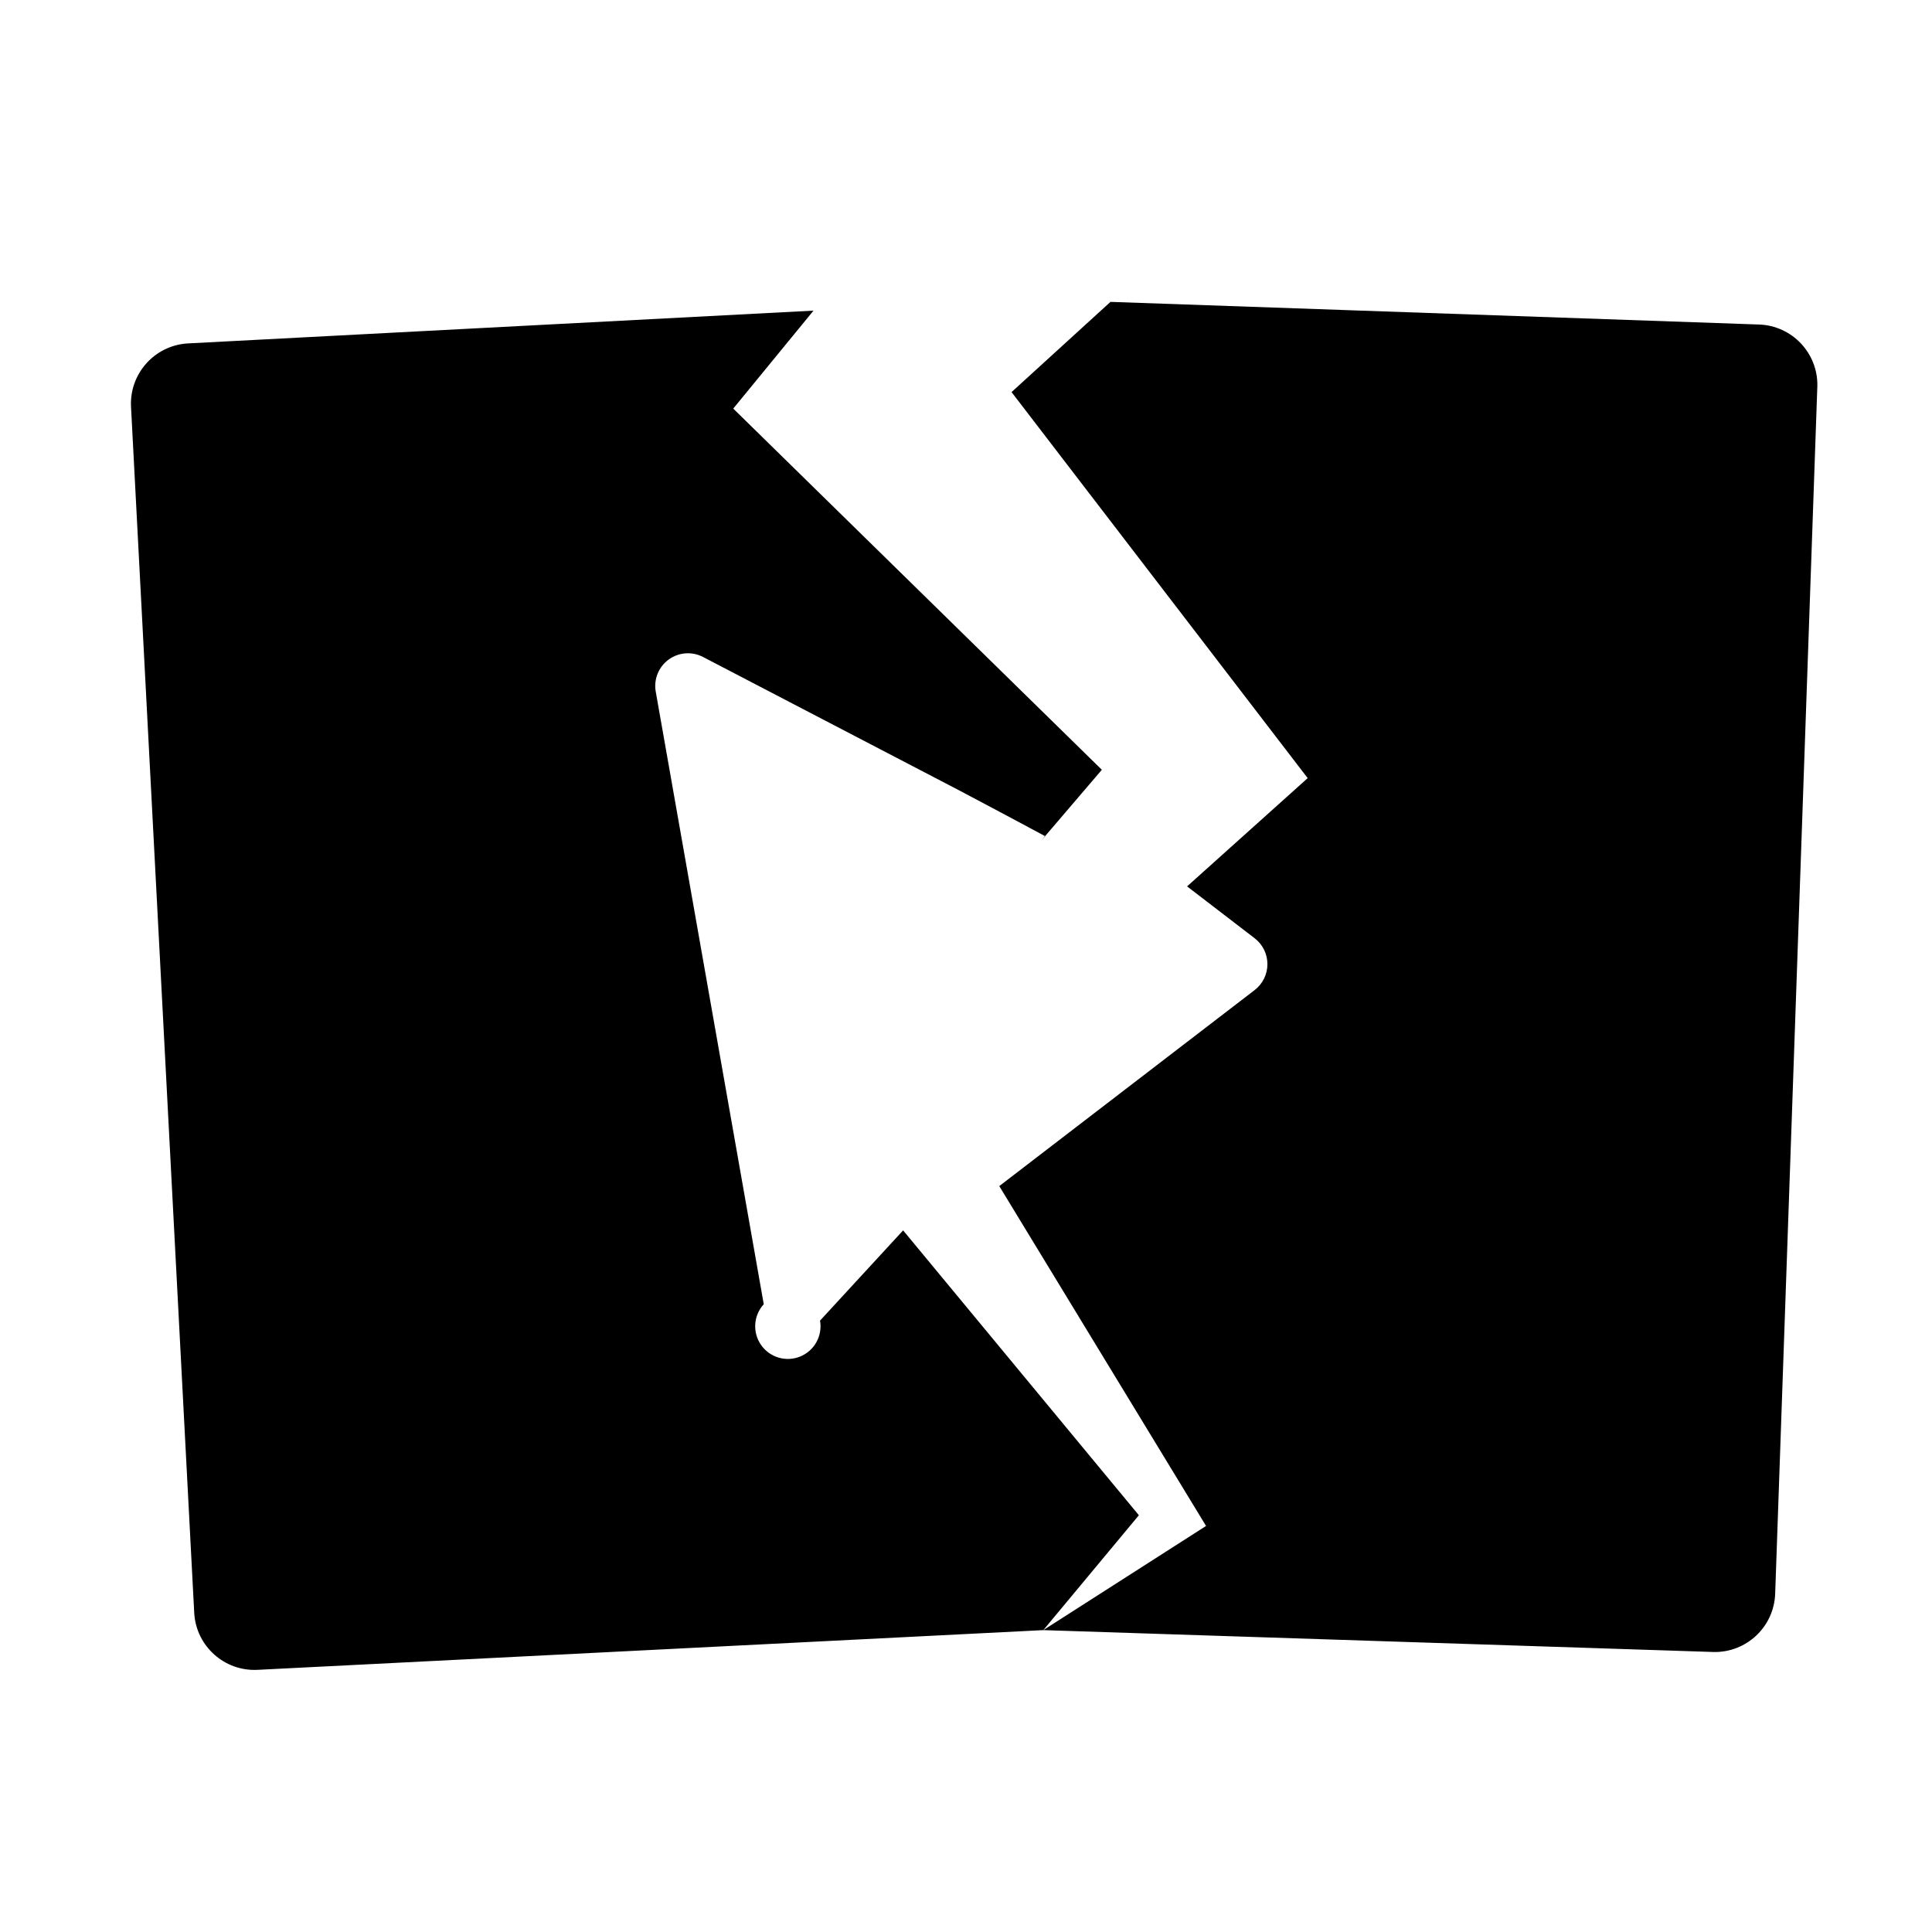
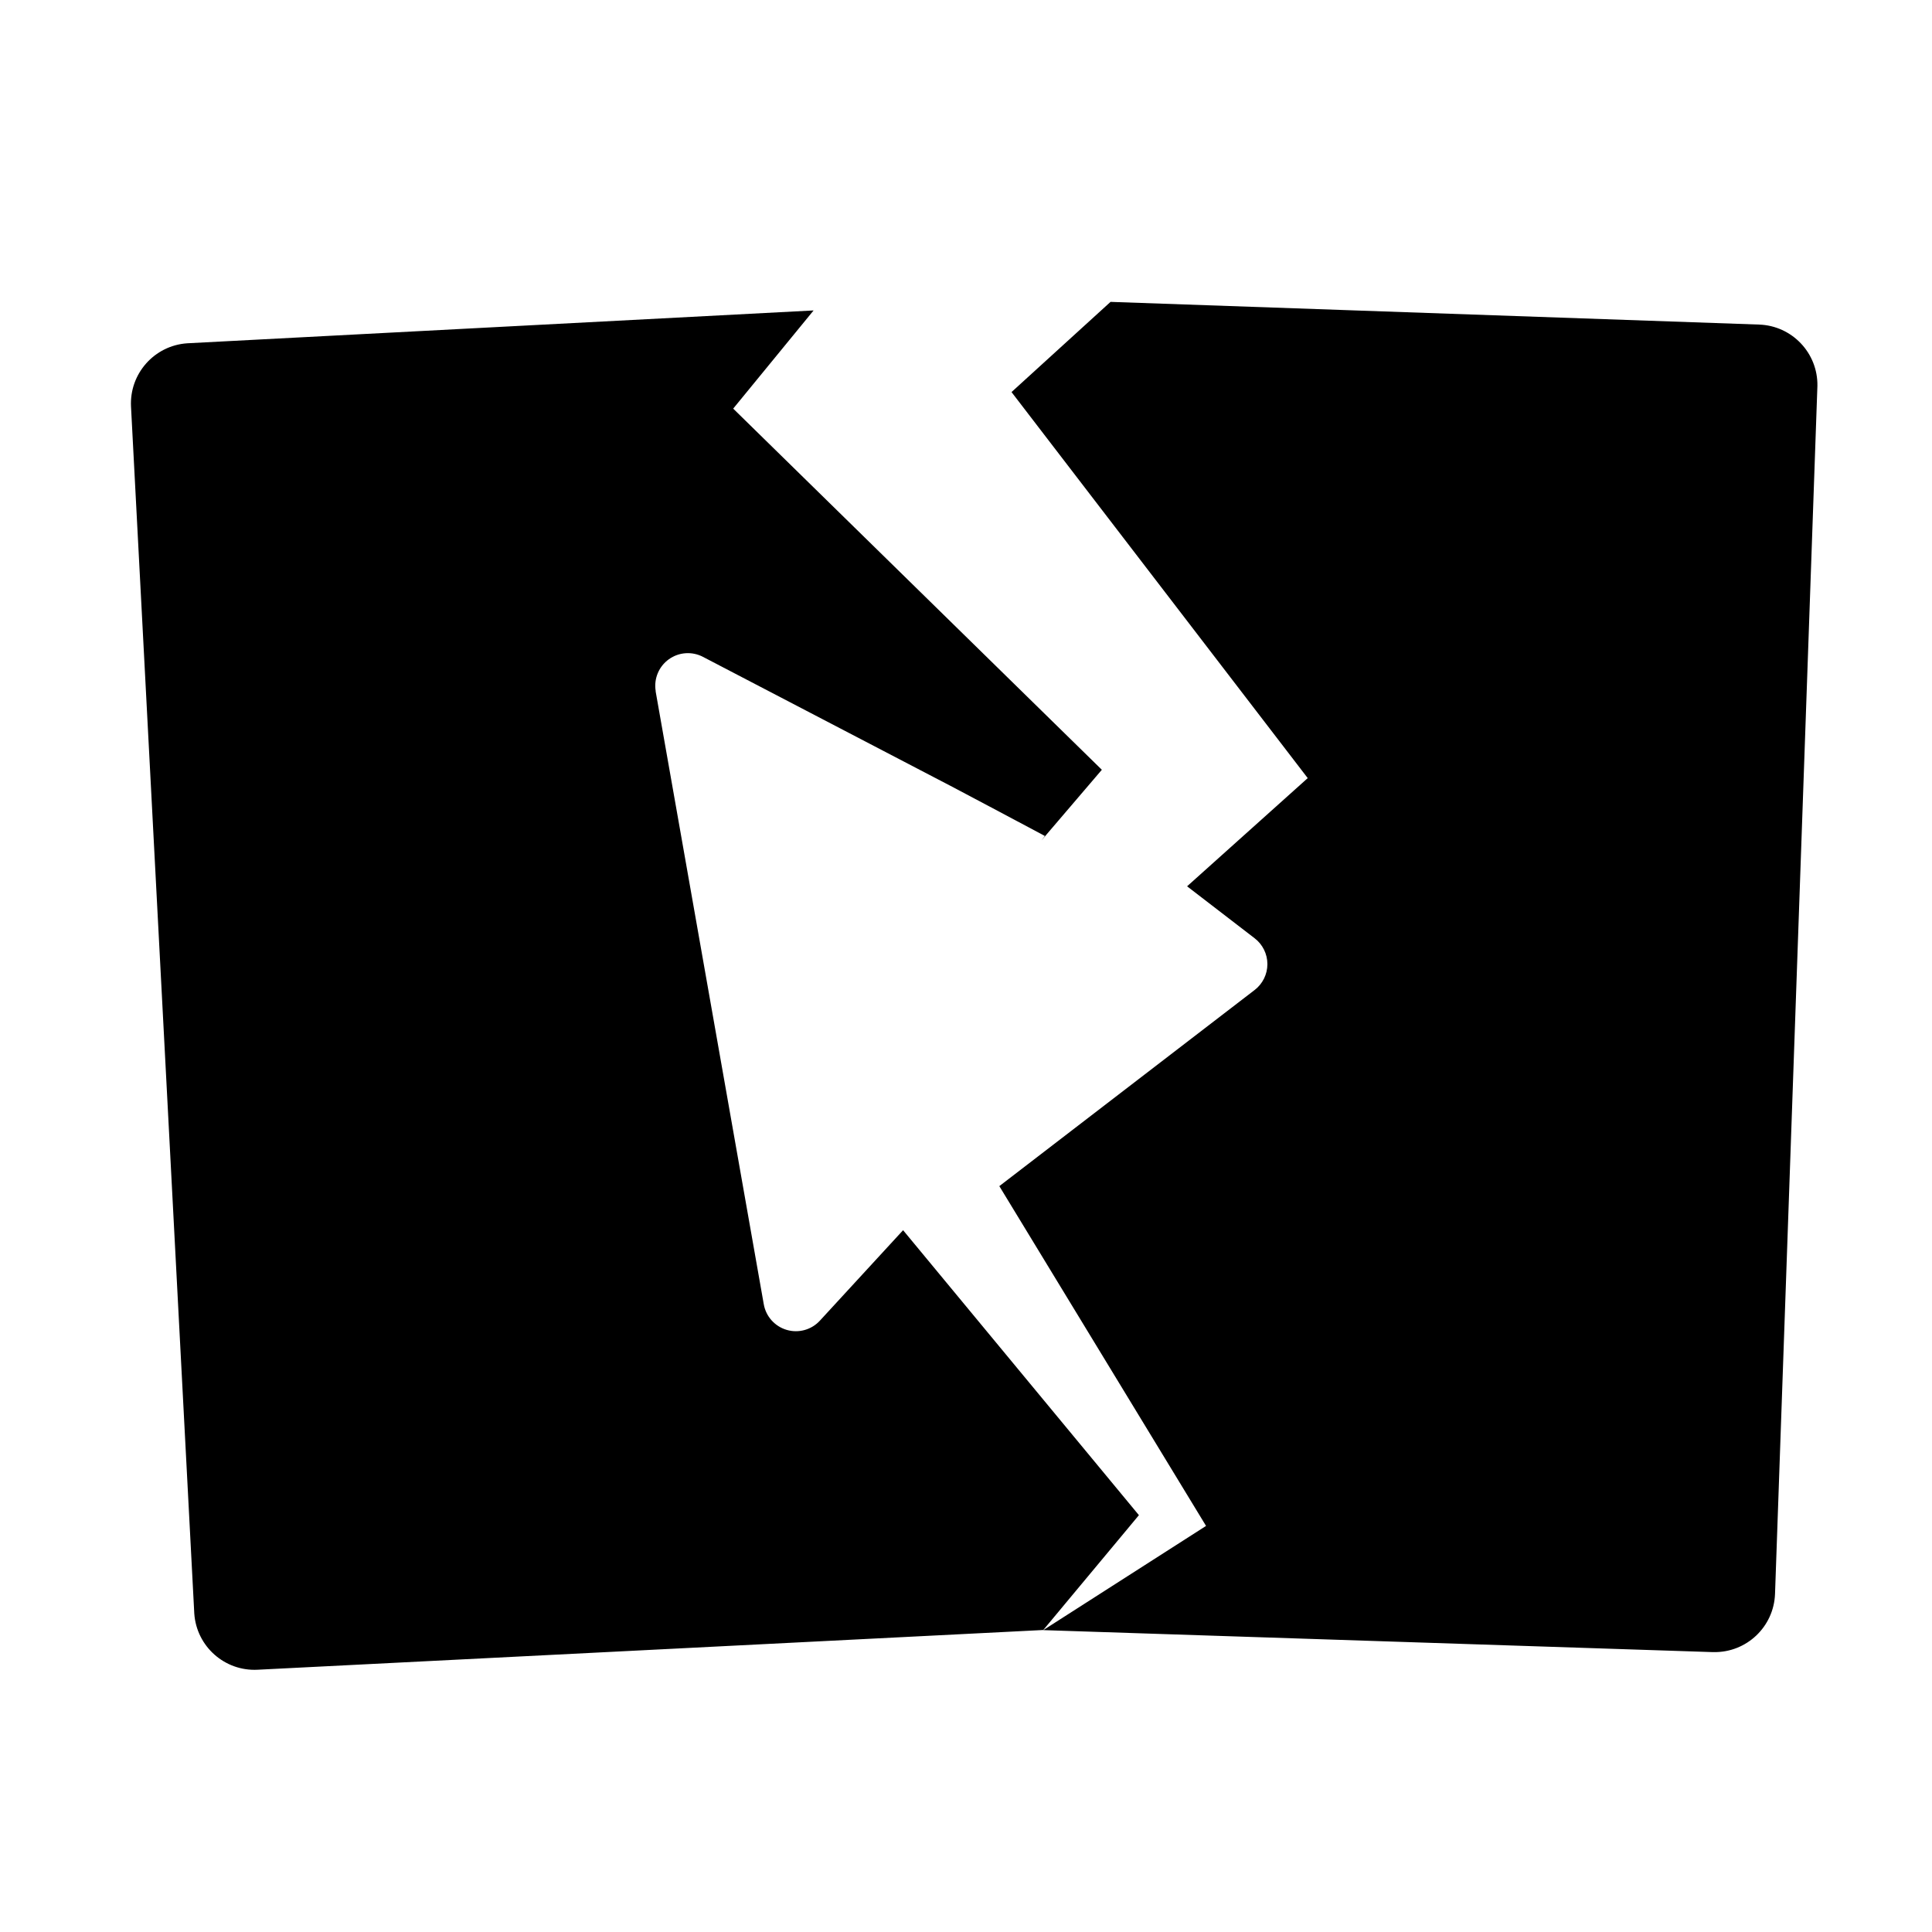
- <svg xmlns="http://www.w3.org/2000/svg" t="1700814745687" class="icon" viewBox="0 0 1024 1024" version="1.1" p-id="1295" width="200" height="200">
-   <path d="M431.18 164.64l-42.545 51.92L584 408l-32.005 37.436 1.82-2.333-23.695-12.651-18.362-9.748-6.307-3.316-132.834-69.178a17.317 17.317 0 0 0-25.117 18.036l0.06 0.362 57.246 324.656a17.317 17.317 0 1 0 29.832 8.686l44.034-47.826 124.956 150.988L552.972 864l-416.401 21.046c-17.473 0.916-32.405-12.363-33.604-29.753L69.445 215.642c-0.916-17.473 12.362-32.405 29.753-33.604l331.981-17.398zM588.576 160l343.776 12.005c17.485 0.61 31.203 15.14 30.882 32.569L940.88 844.713c-0.61 17.485-15.14 31.203-32.569 30.883l-0.529-0.02L552.972 864l86.262-55.214-109.601-180.131L664.99 524.758a17.317 17.317 0 0 0 0-27.47l-35.806-27.483 63.915-57.381-156.955-204.602L588.577 160z" p-id="1296" />
+ <svg xmlns="http://www.w3.org/2000/svg" t="1703830380426" class="icon" viewBox="0 0 1024 1024" version="1.1" p-id="1998" width="200" height="200">
+   <path d="M431.168 164.608l-42.56 51.968L584 408l-32 37.44 1.792-2.368-23.68-12.608-18.368-9.728-6.272-3.328-132.864-69.248a17.28 17.28 0 0 0-25.088 18.048v0.32L404.8 691.2a17.28 17.28 0 0 0 29.824 8.704l44.032-47.872 124.992 151.04-50.688 60.864-416.384 21.056a32 32 0 0 1-33.6-29.76L69.44 215.552a32 32 0 0 1 29.76-33.6l331.968-17.408zM588.608 160l343.744 12.032a32 32 0 0 1 30.912 32.512L940.8 844.8a32 32 0 0 1-32.576 30.848h-0.512L552.96 864l86.272-55.232-109.568-180.096L664.96 524.736a17.28 17.28 0 0 0 0-27.456l-35.776-27.52 63.936-57.344-156.992-204.608L588.608 160z" p-id="1999" />
</svg>
